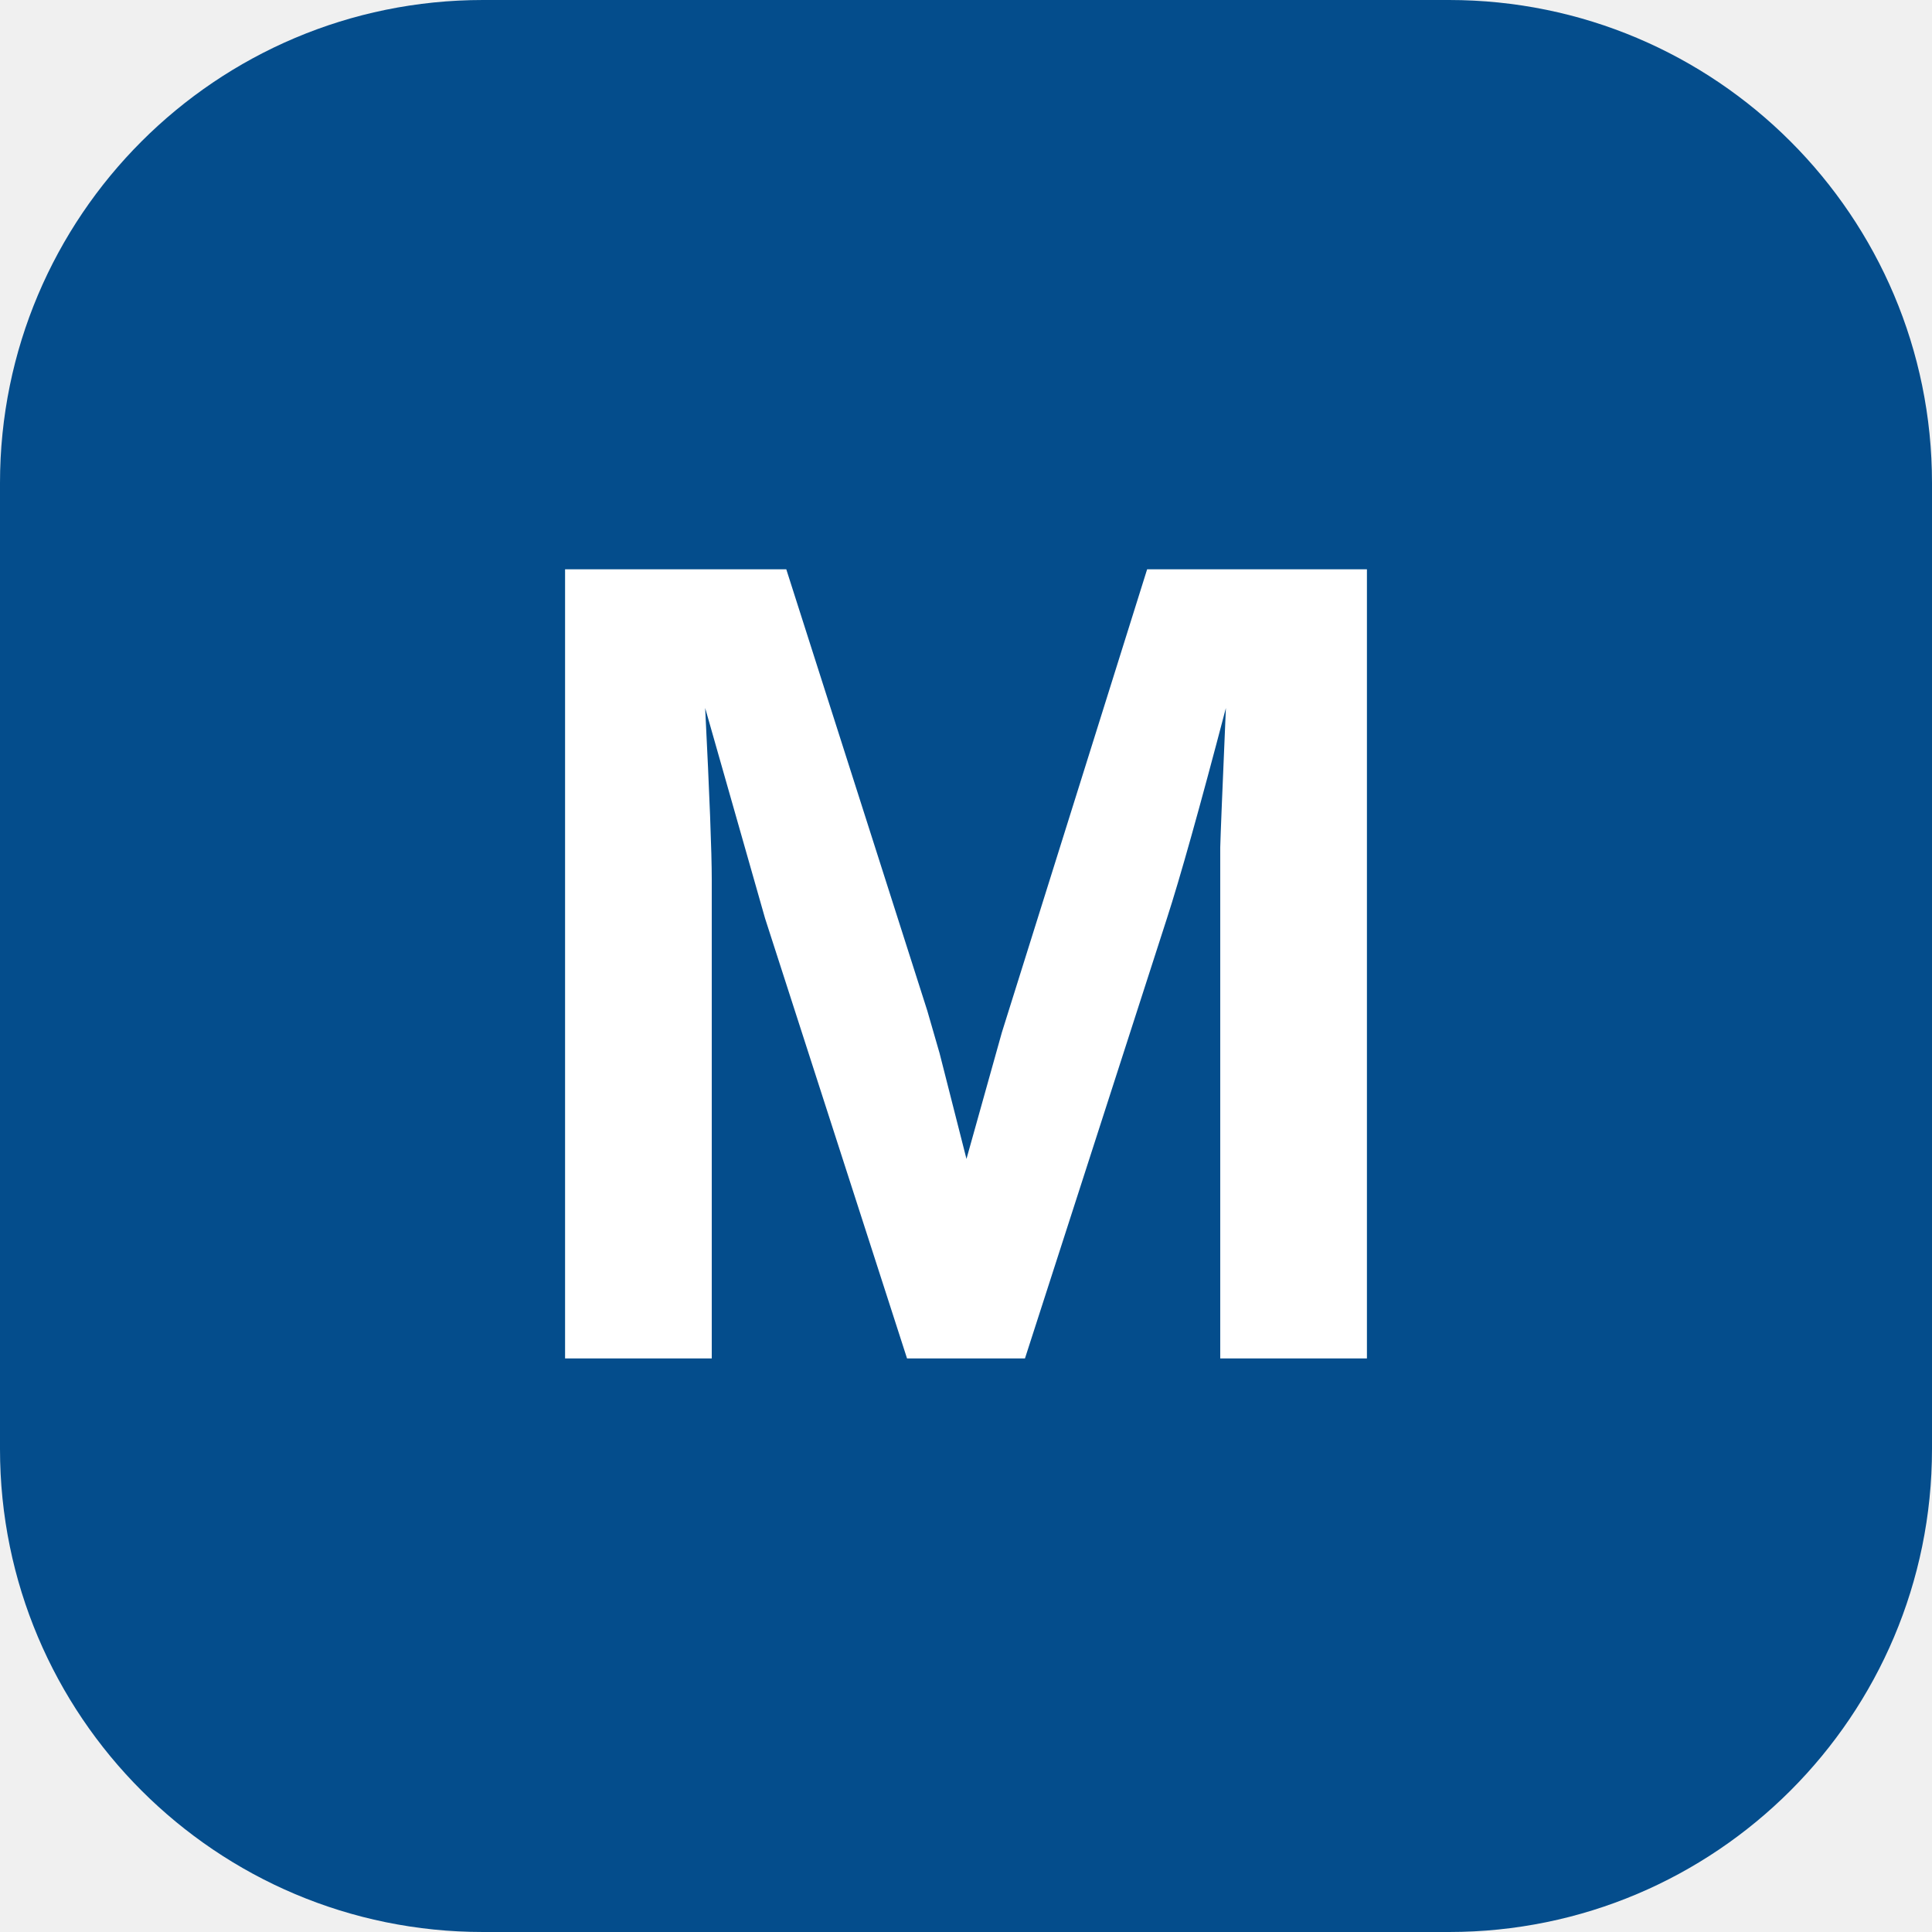
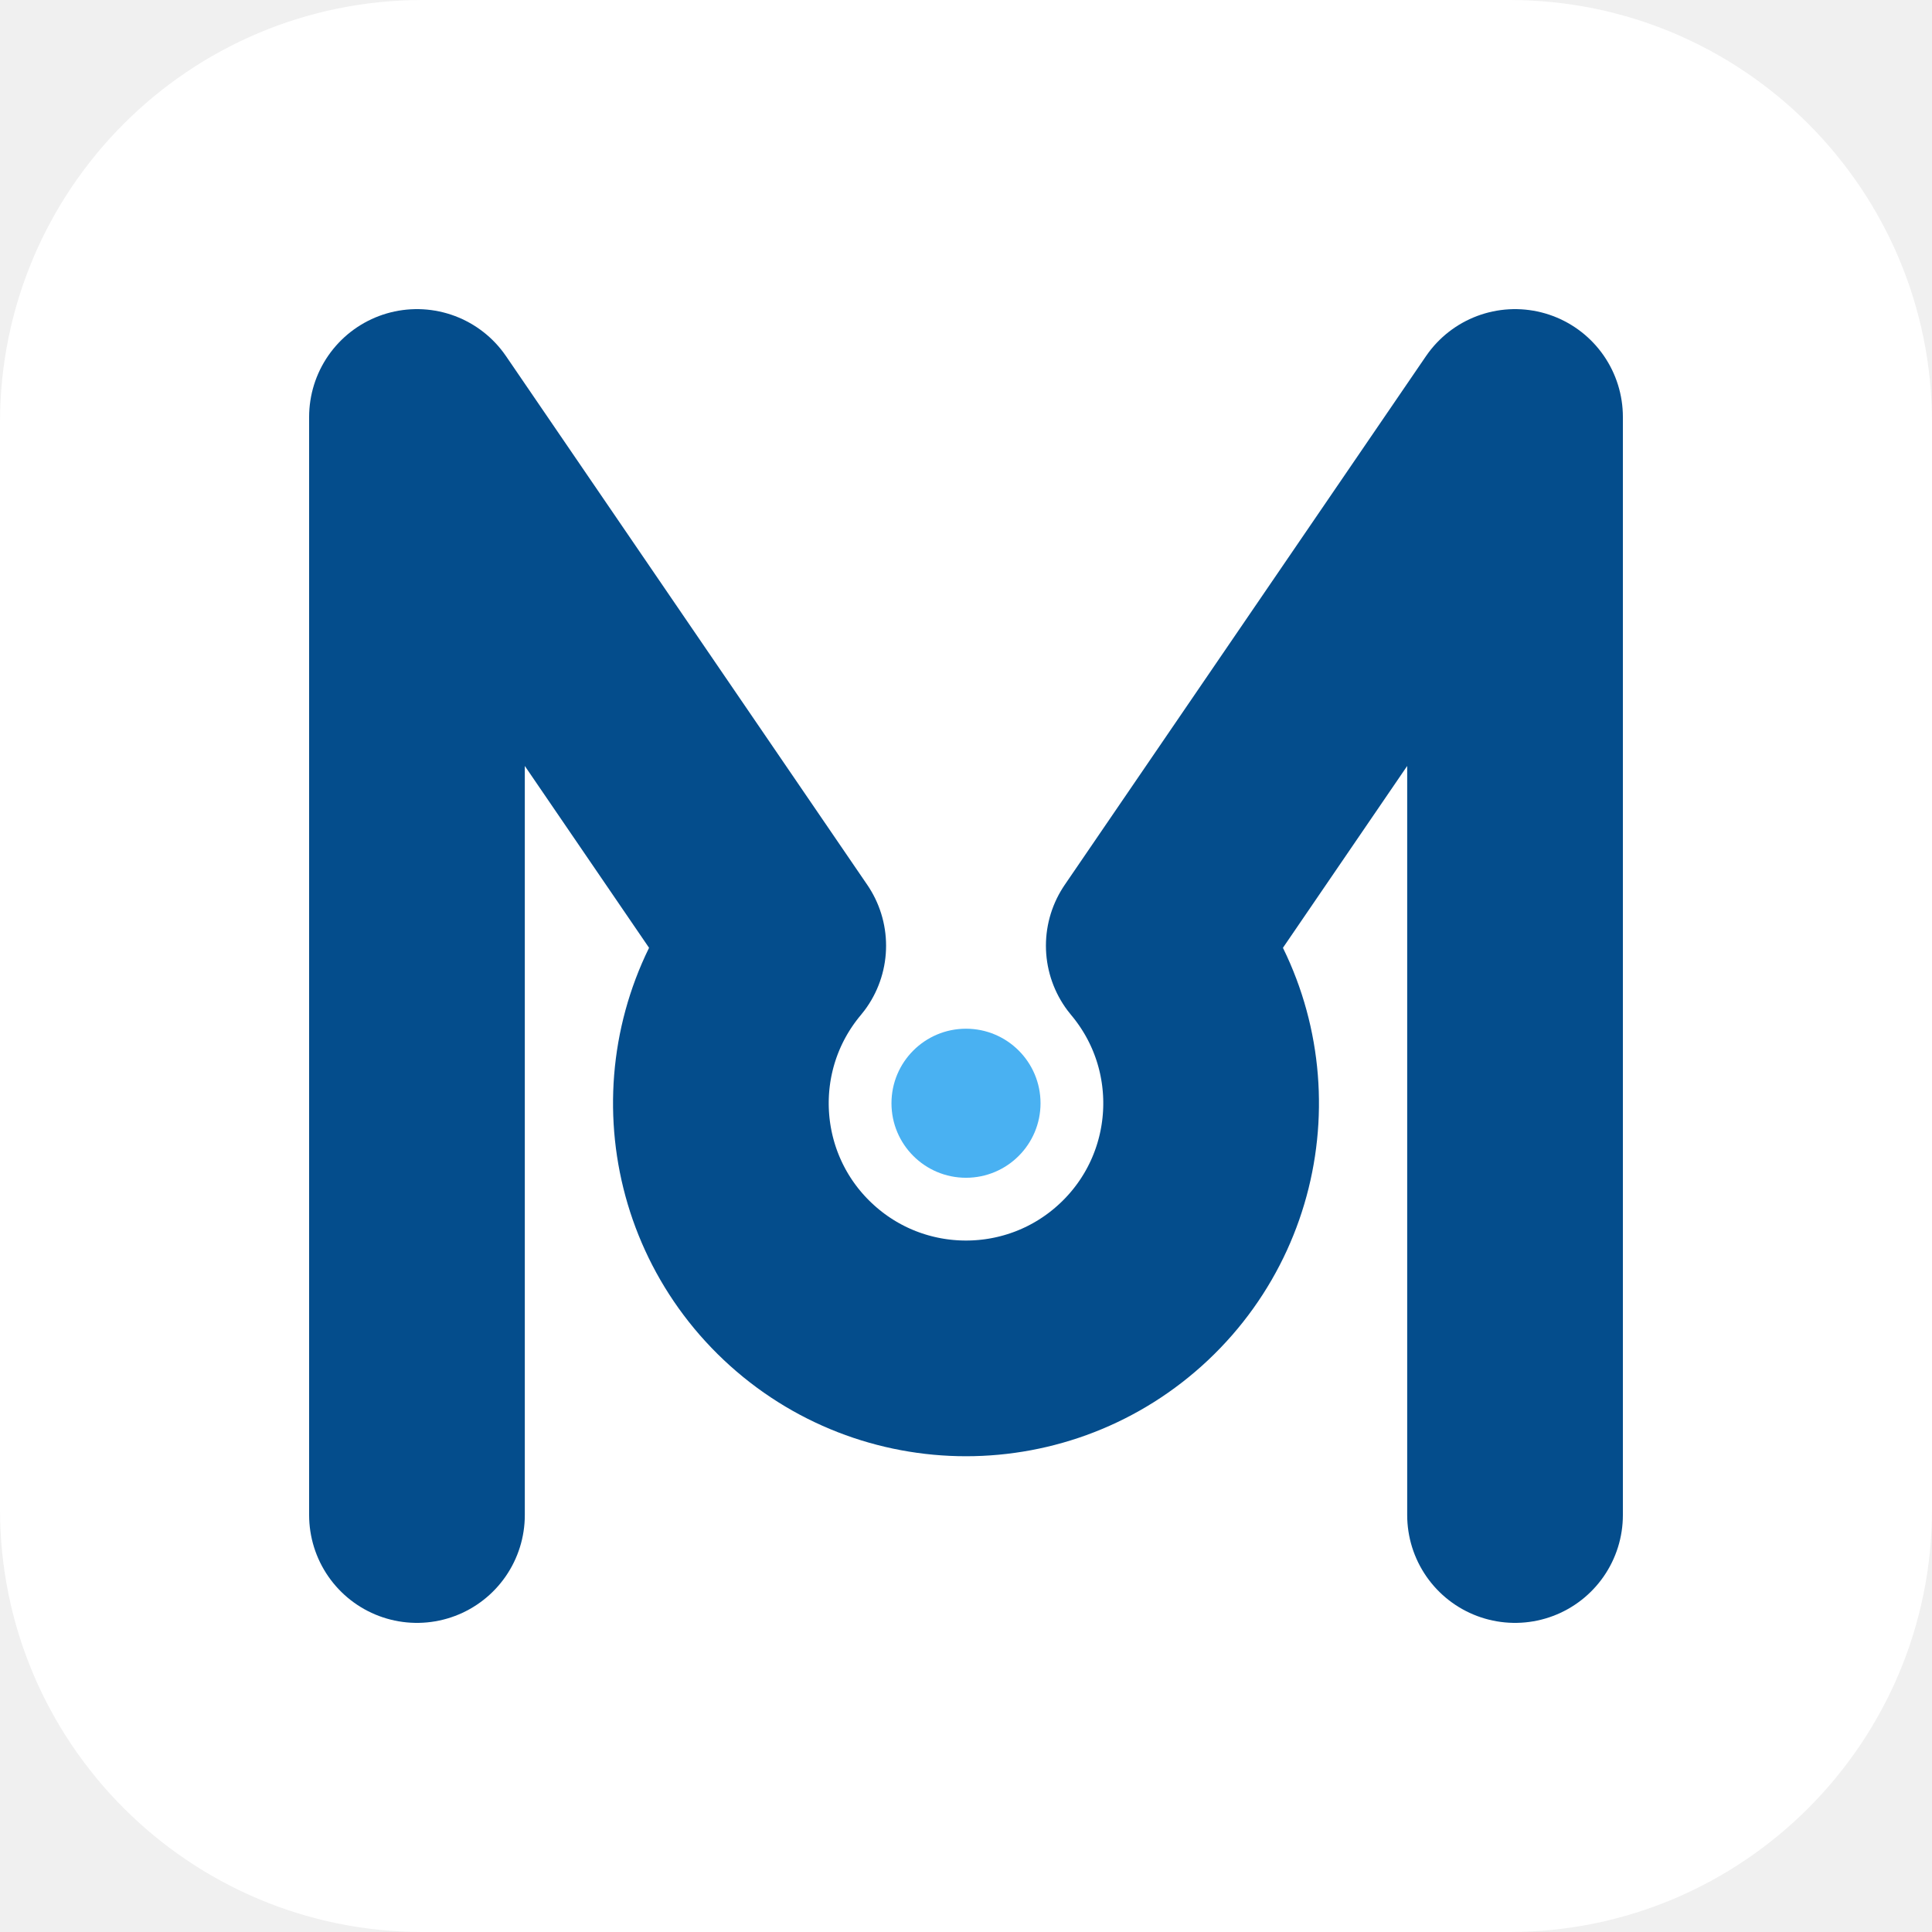
- <svg xmlns="http://www.w3.org/2000/svg" viewBox="0 0 64 64">
-   <rect width="64" height="64" rx="16" fill="#044d8c" />
-   <text x="32" y="45" font-family="system-ui,Segoe UI,Arial,sans-serif" font-size="38" font-weight="800" fill="#fff" text-anchor="middle">M</text>
+ <svg xmlns="http://www.w3.org/2000/svg" viewBox="0 0 512 512">
+   <rect width="512" height="512" rx="112" fill="#fff" />
+   <path d="M110.5 401.5L110.5 110.5L206.24 250.62A64.96 64.96 0 1 0 305.76 250.62L401.5 110.5L401.5 401.5" fill="none" stroke="#044D8C" stroke-width="57.16" stroke-linecap="round" stroke-linejoin="round" />
+   <circle cx="256" cy="292.37" r="19.75" fill="#49B1F2" />
</svg>
